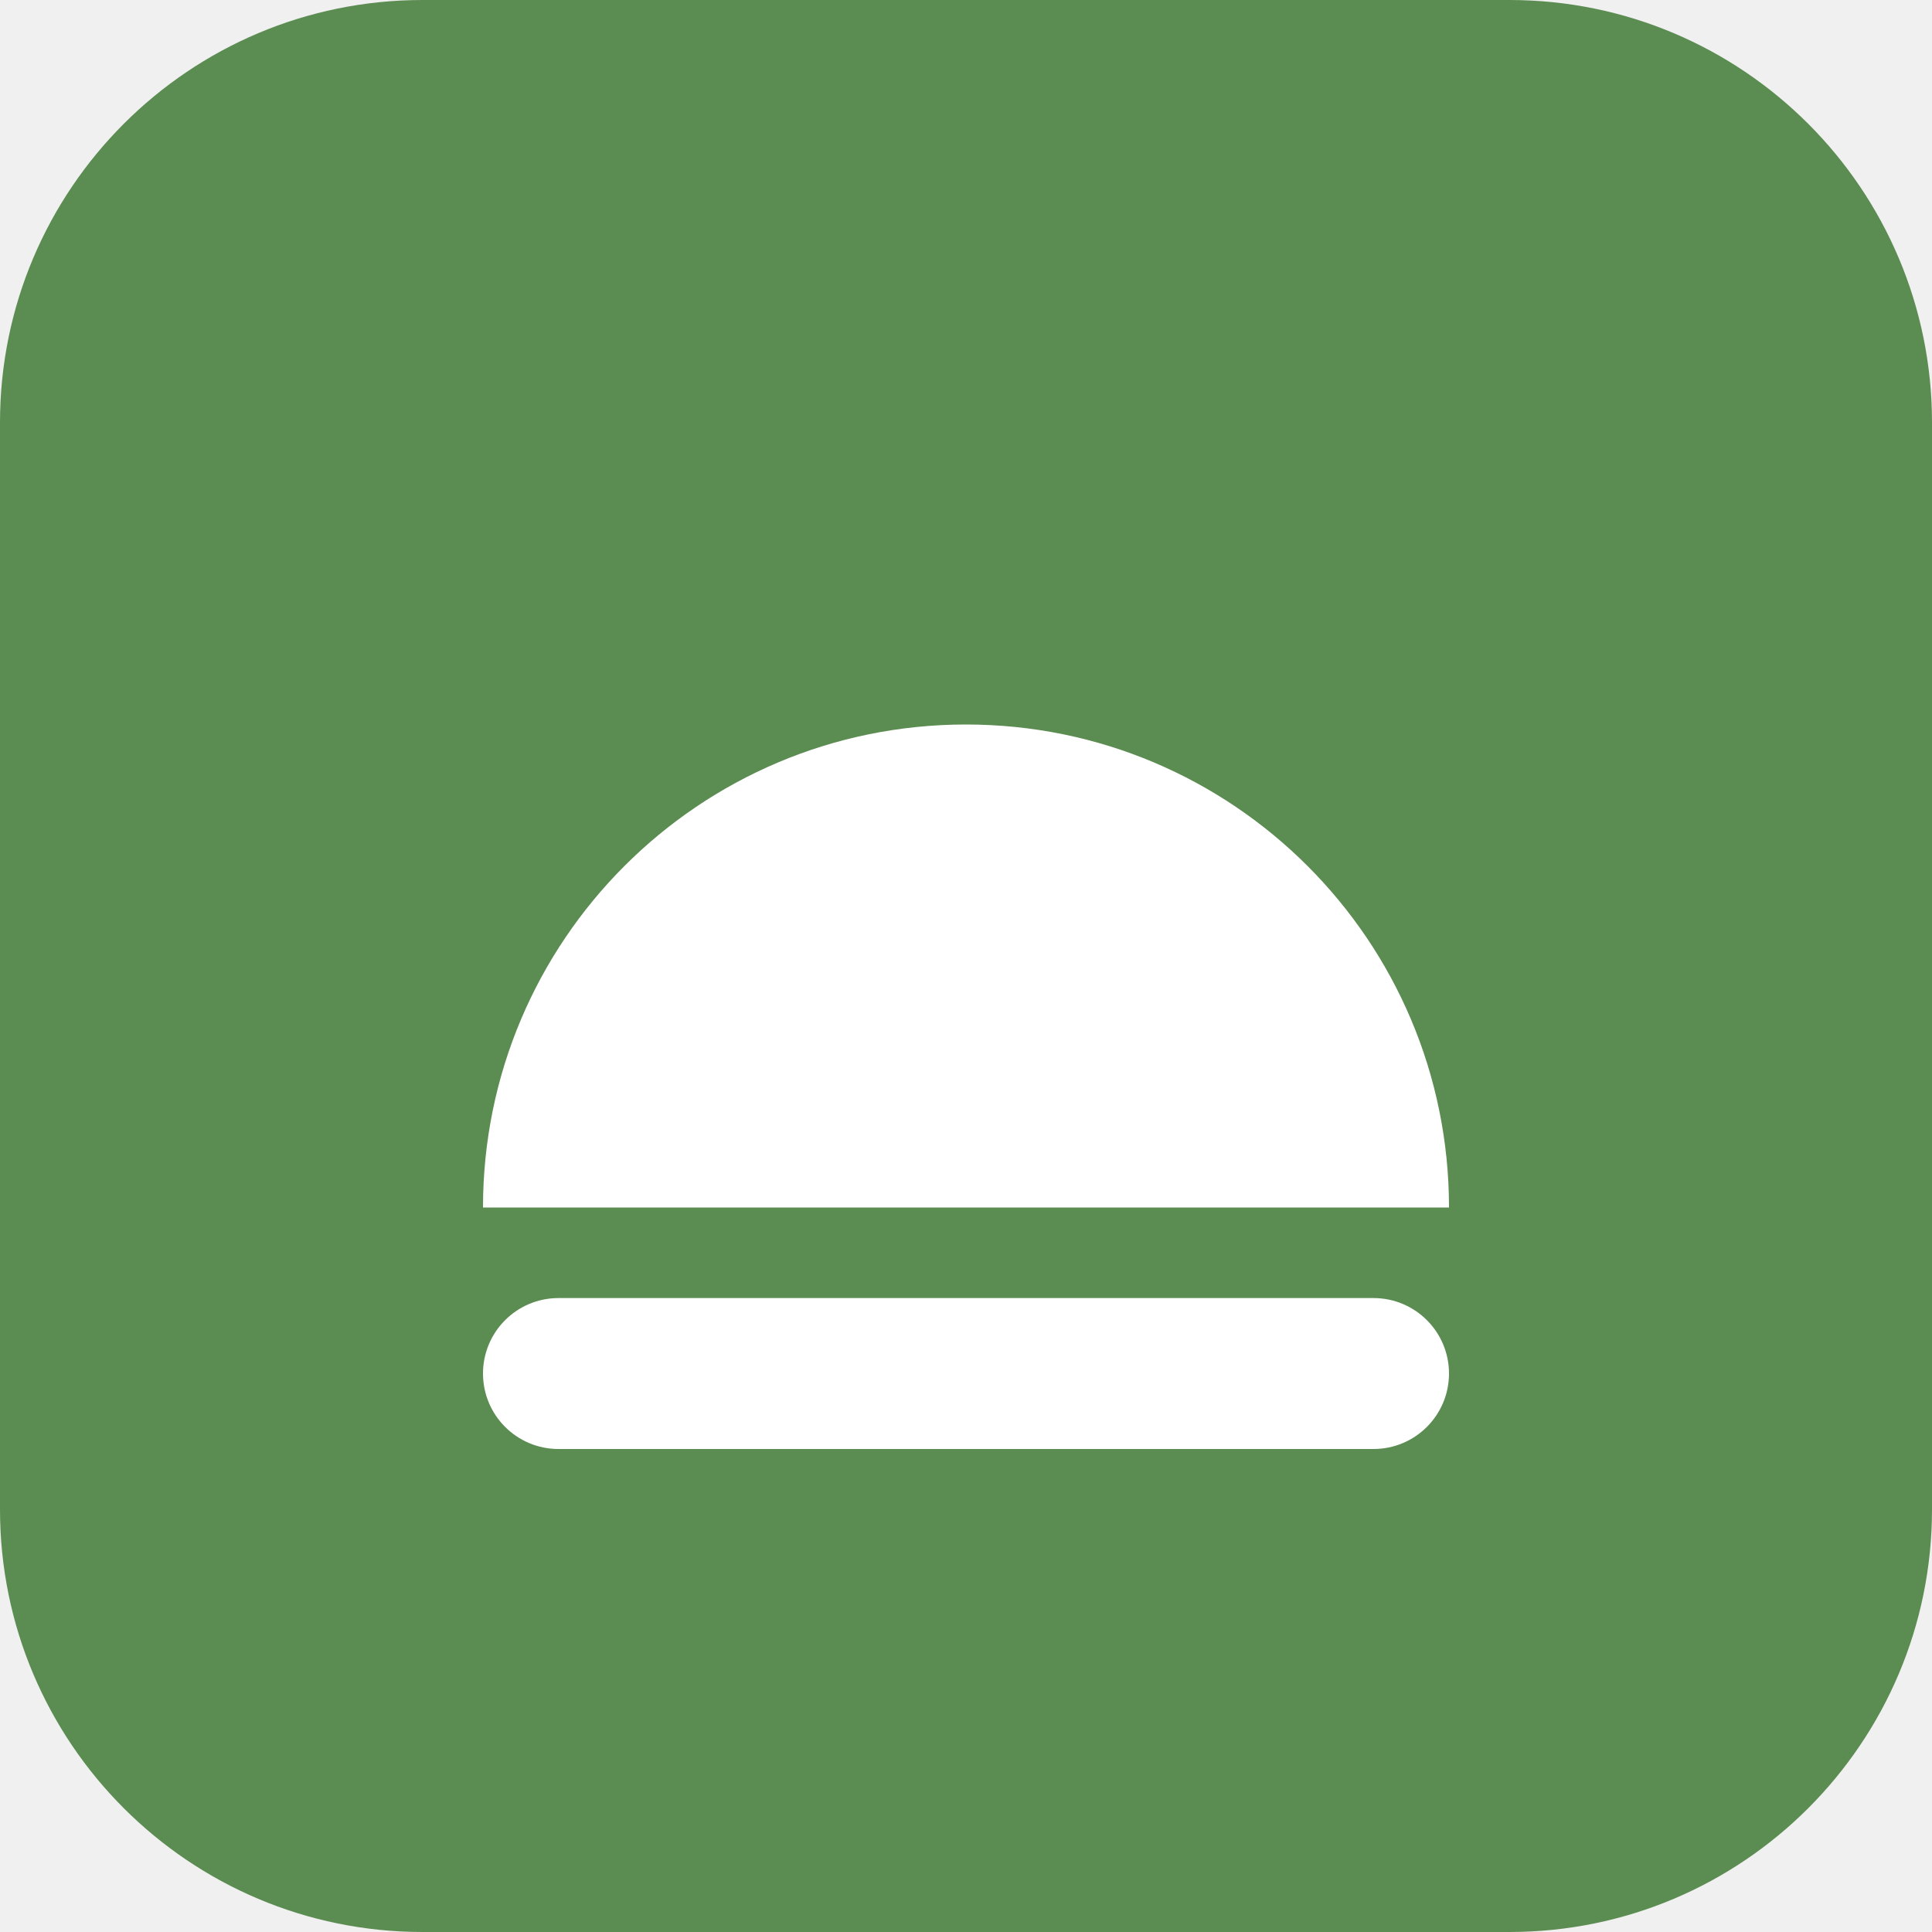
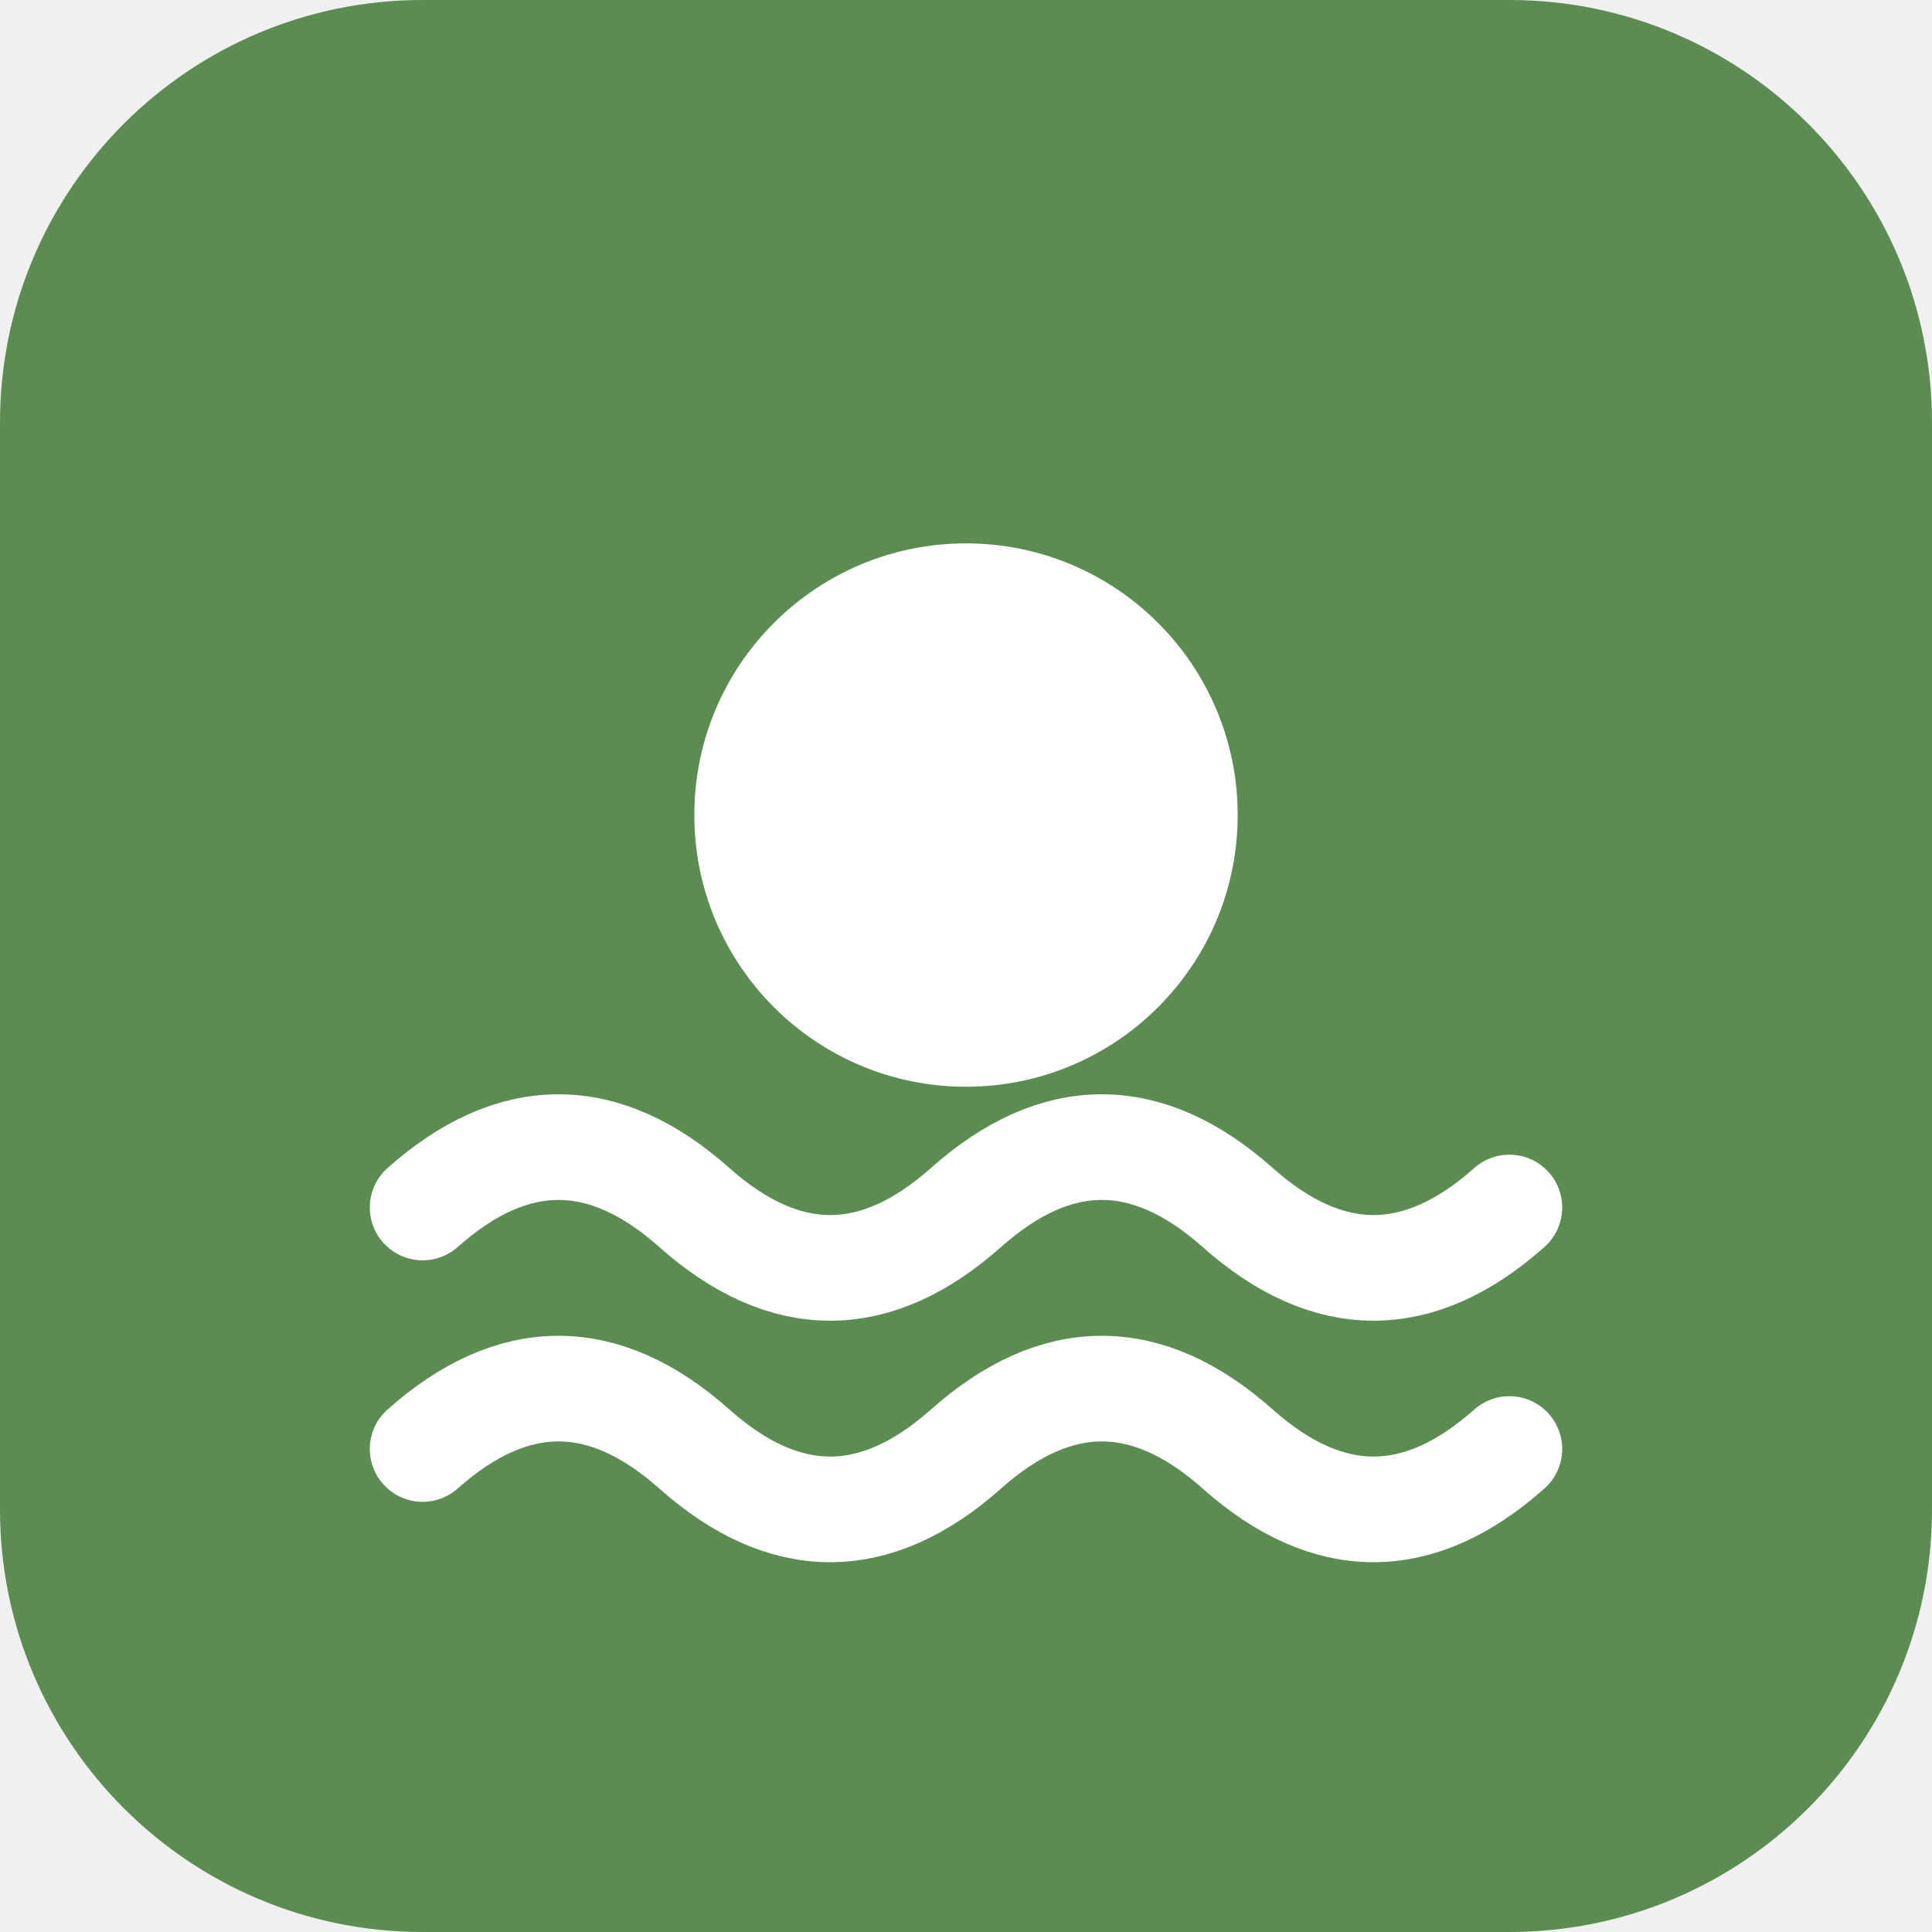
<svg xmlns="http://www.w3.org/2000/svg" viewBox="0 0 64 64" width="64" height="64">
  <rect width="64" height="64" rx="14" fill="#5b8c51" />
-   <path d="M16 40a16 16 0 0 1 32 0z" fill="#fff" />
-   <rect x="16" y="43" width="32" height="5" rx="2.5" fill="#fff" />
+   <circle cx="32" cy="27" r="9" fill="#fff" />
+   <path d="M14 40q4.5-4 9 0t9 0 9 0 9 0M14 48q4.5-4 9 0t9 0 9 0 9 0" fill="none" stroke="#fff" stroke-width="3.5" stroke-linecap="round" />
</svg>
